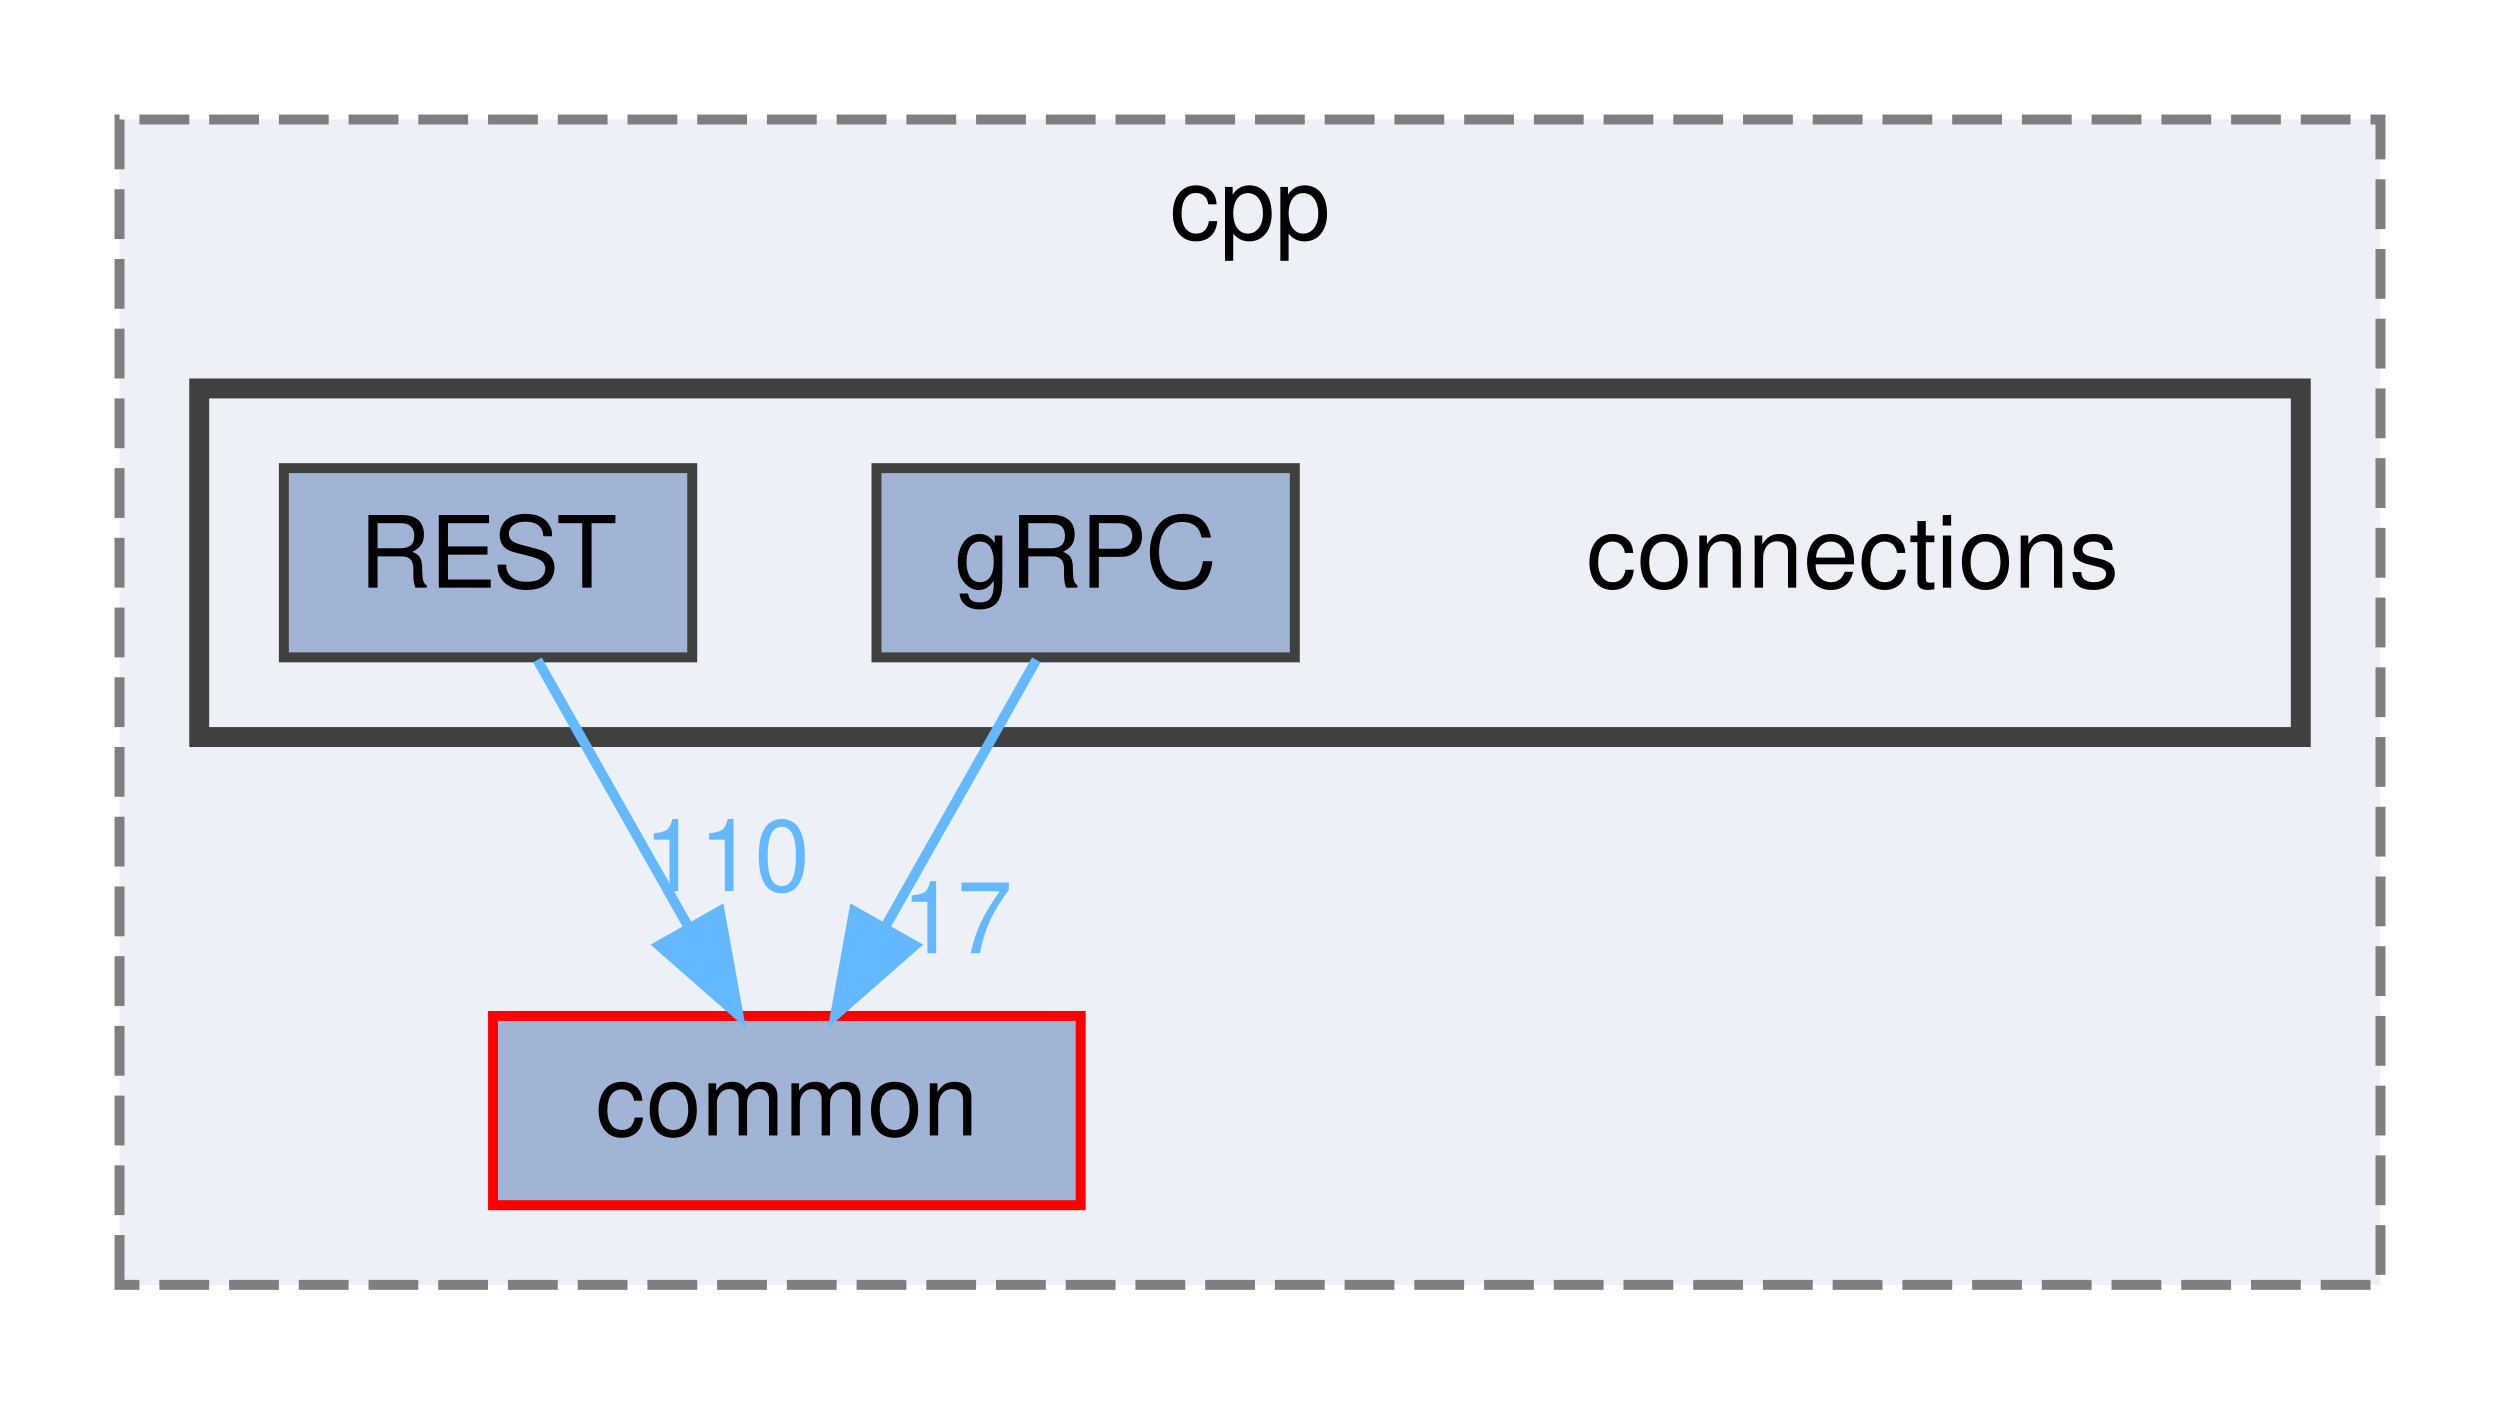
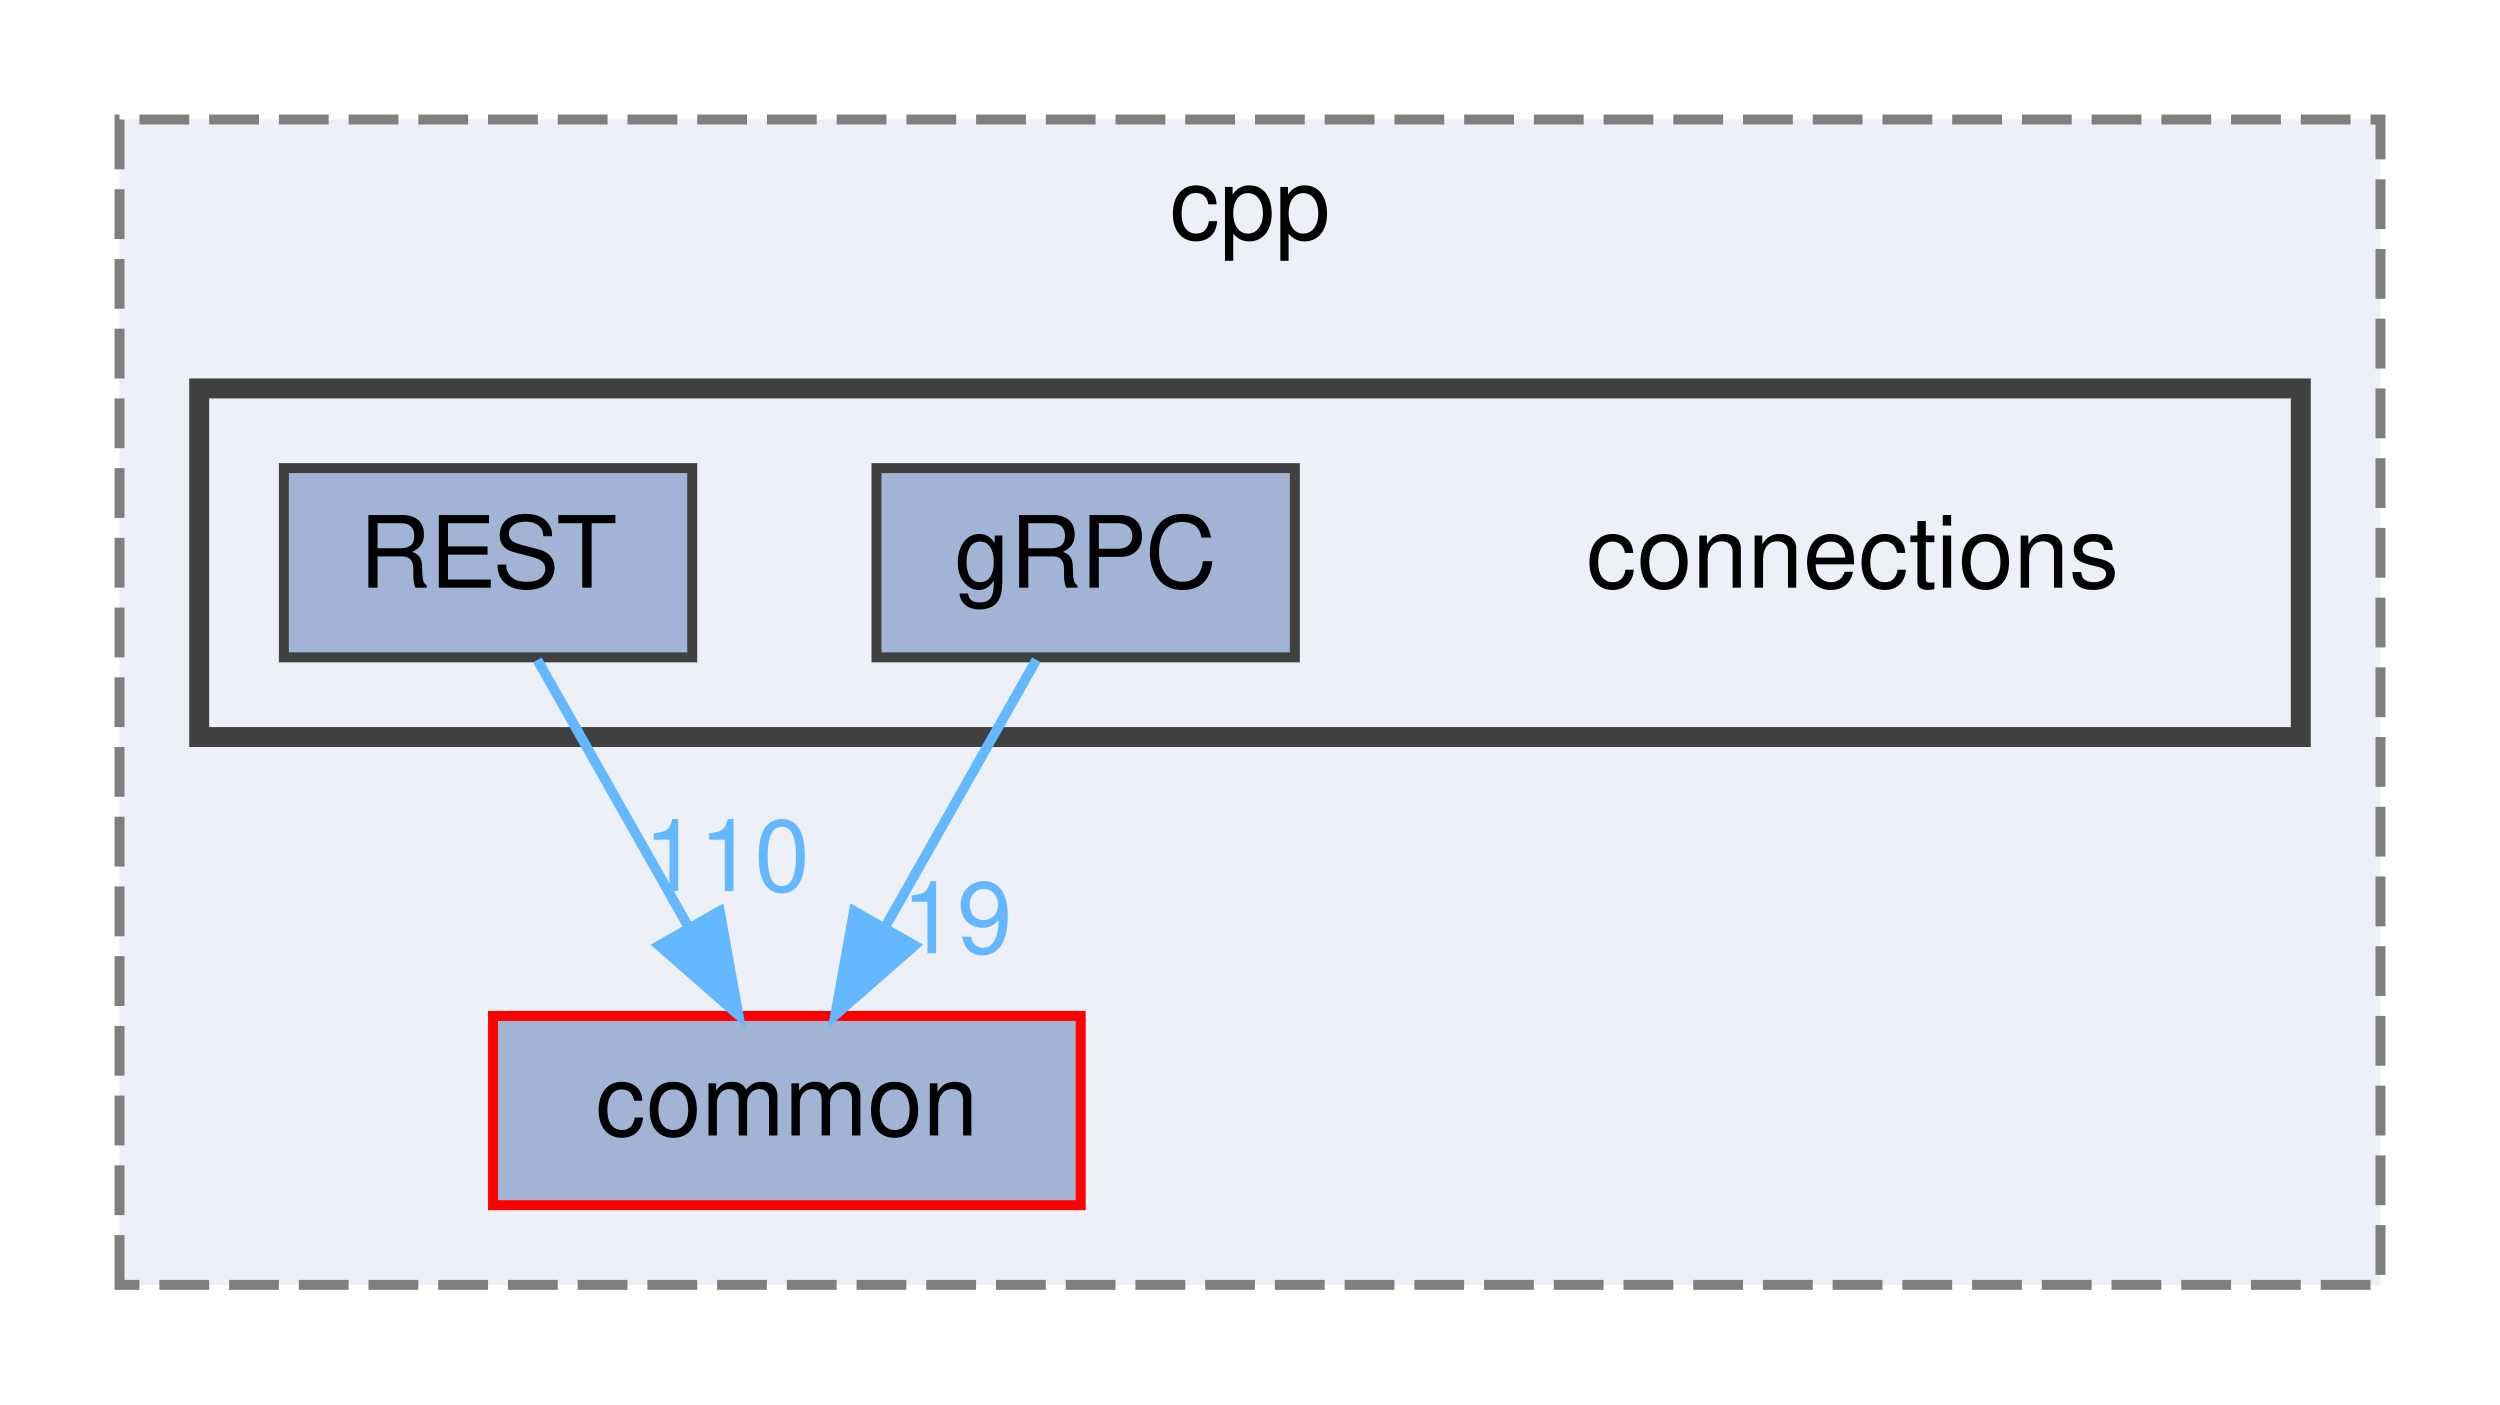
<svg xmlns="http://www.w3.org/2000/svg" xmlns:xlink="http://www.w3.org/1999/xlink" width="251pt" height="141pt" viewBox="0.00 0.00 251.00 141.00">
  <g id="graph0" class="graph" transform="scale(1 1) rotate(0) translate(4 137)">
    <g id="clust1" class="cluster">
      <g id="a_clust1">
        <a xlink:href="dir_c3a31ef84dfd90f7312278dbc4734bdb.html" target="_top" xlink:title="cpp">
          <polygon fill="#edf0f7" stroke="#7f7f7f" stroke-dasharray="5,2" points="8,-8 8,-125 235,-125 235,-8 8,-8" />
          <text text-anchor="middle" x="121.5" y="-113" font-family="Helvetica,sans-Serif" font-size="10.00">cpp</text>
        </a>
      </g>
    </g>
    <g id="clust2" class="cluster">
      <g id="a_clust2">
        <a xlink:href="dir_01181b2e4bcbd5d200324c852c35719a.html" target="_top">
          <polygon fill="#edf0f7" stroke="#404040" stroke-width="2" points="16,-63 16,-98 227,-98 227,-63 16,-63" />
        </a>
      </g>
    </g>
    <g id="node1" class="node">
      <g id="a_node1">
        <a xlink:href="dir_6b87f921a51f760acf501150831df4b5.html" target="_top" xlink:title="common">
          <polygon fill="#a2b4d6" stroke="red" points="104.5,-35 45.5,-35 45.5,-16 104.5,-16 104.5,-35" />
          <text text-anchor="middle" x="75" y="-23" font-family="Helvetica,sans-Serif" font-size="10.00">common</text>
        </a>
      </g>
    </g>
    <g id="node2" class="node">
      <text text-anchor="middle" x="182" y="-78" font-family="Helvetica,sans-Serif" font-size="10.00">connections</text>
    </g>
    <g id="node3" class="node">
      <g id="a_node3">
        <a xlink:href="dir_ad1bc33ffc0c46262e23d259a6a8b800.html" target="_top" xlink:title="gRPC">
          <polygon fill="#a2b4d6" stroke="#404040" points="126,-90 84,-90 84,-71 126,-71 126,-90" />
          <text text-anchor="middle" x="105" y="-78" font-family="Helvetica,sans-Serif" font-size="10.00">gRPC</text>
        </a>
      </g>
    </g>
    <g id="edge1" class="edge">
      <g id="a_edge1">
        <a xlink:href="dir_000006_000000.html" target="_top">
          <path fill="none" stroke="#63b8ff" d="M100.05,-70.75C95.94,-63.49 89.97,-52.95 84.9,-43.98" />
          <polygon fill="#63b8ff" stroke="#63b8ff" points="87.83,-42.07 79.86,-35.09 81.74,-45.52 87.83,-42.07" />
        </a>
      </g>
      <g id="a_edge1-headlabel">
-         <a xlink:href="dir_000006_000000.html" target="_top" xlink:title="17">
-           <text text-anchor="middle" x="92.08" y="-41.3" font-family="Helvetica,sans-Serif" font-size="10.00" fill="#63b8ff">17</text>
+         <a xlink:href="dir_000006_000000.html" target="_top" xlink:title="19">
+           <text text-anchor="middle" x="92.08" y="-41.3" font-family="Helvetica,sans-Serif" font-size="10.00" fill="#63b8ff">19</text>
        </a>
      </g>
    </g>
    <g id="node4" class="node">
      <g id="a_node4">
        <a xlink:href="dir_499586737141bee5d3e434e54e79097b.html" target="_top" xlink:title="REST">
          <polygon fill="#a2b4d6" stroke="#404040" points="65.5,-90 24.5,-90 24.5,-71 65.5,-71 65.5,-90" />
          <text text-anchor="middle" x="45" y="-78" font-family="Helvetica,sans-Serif" font-size="10.00">REST</text>
        </a>
      </g>
    </g>
    <g id="edge2" class="edge">
      <g id="a_edge2">
        <a xlink:href="dir_000014_000000.html" target="_top">
          <path fill="none" stroke="#63b8ff" d="M49.95,-70.75C54.06,-63.49 60.03,-52.95 65.1,-43.98" />
          <polygon fill="#63b8ff" stroke="#63b8ff" points="68.26,-45.52 70.14,-35.09 62.17,-42.07 68.26,-45.52" />
        </a>
      </g>
      <g id="a_edge2-headlabel">
        <a xlink:href="dir_000014_000000.html" target="_top" xlink:title="110">
          <text text-anchor="middle" x="68.96" y="-47.54" font-family="Helvetica,sans-Serif" font-size="10.00" fill="#63b8ff">110</text>
        </a>
      </g>
    </g>
  </g>
</svg>
